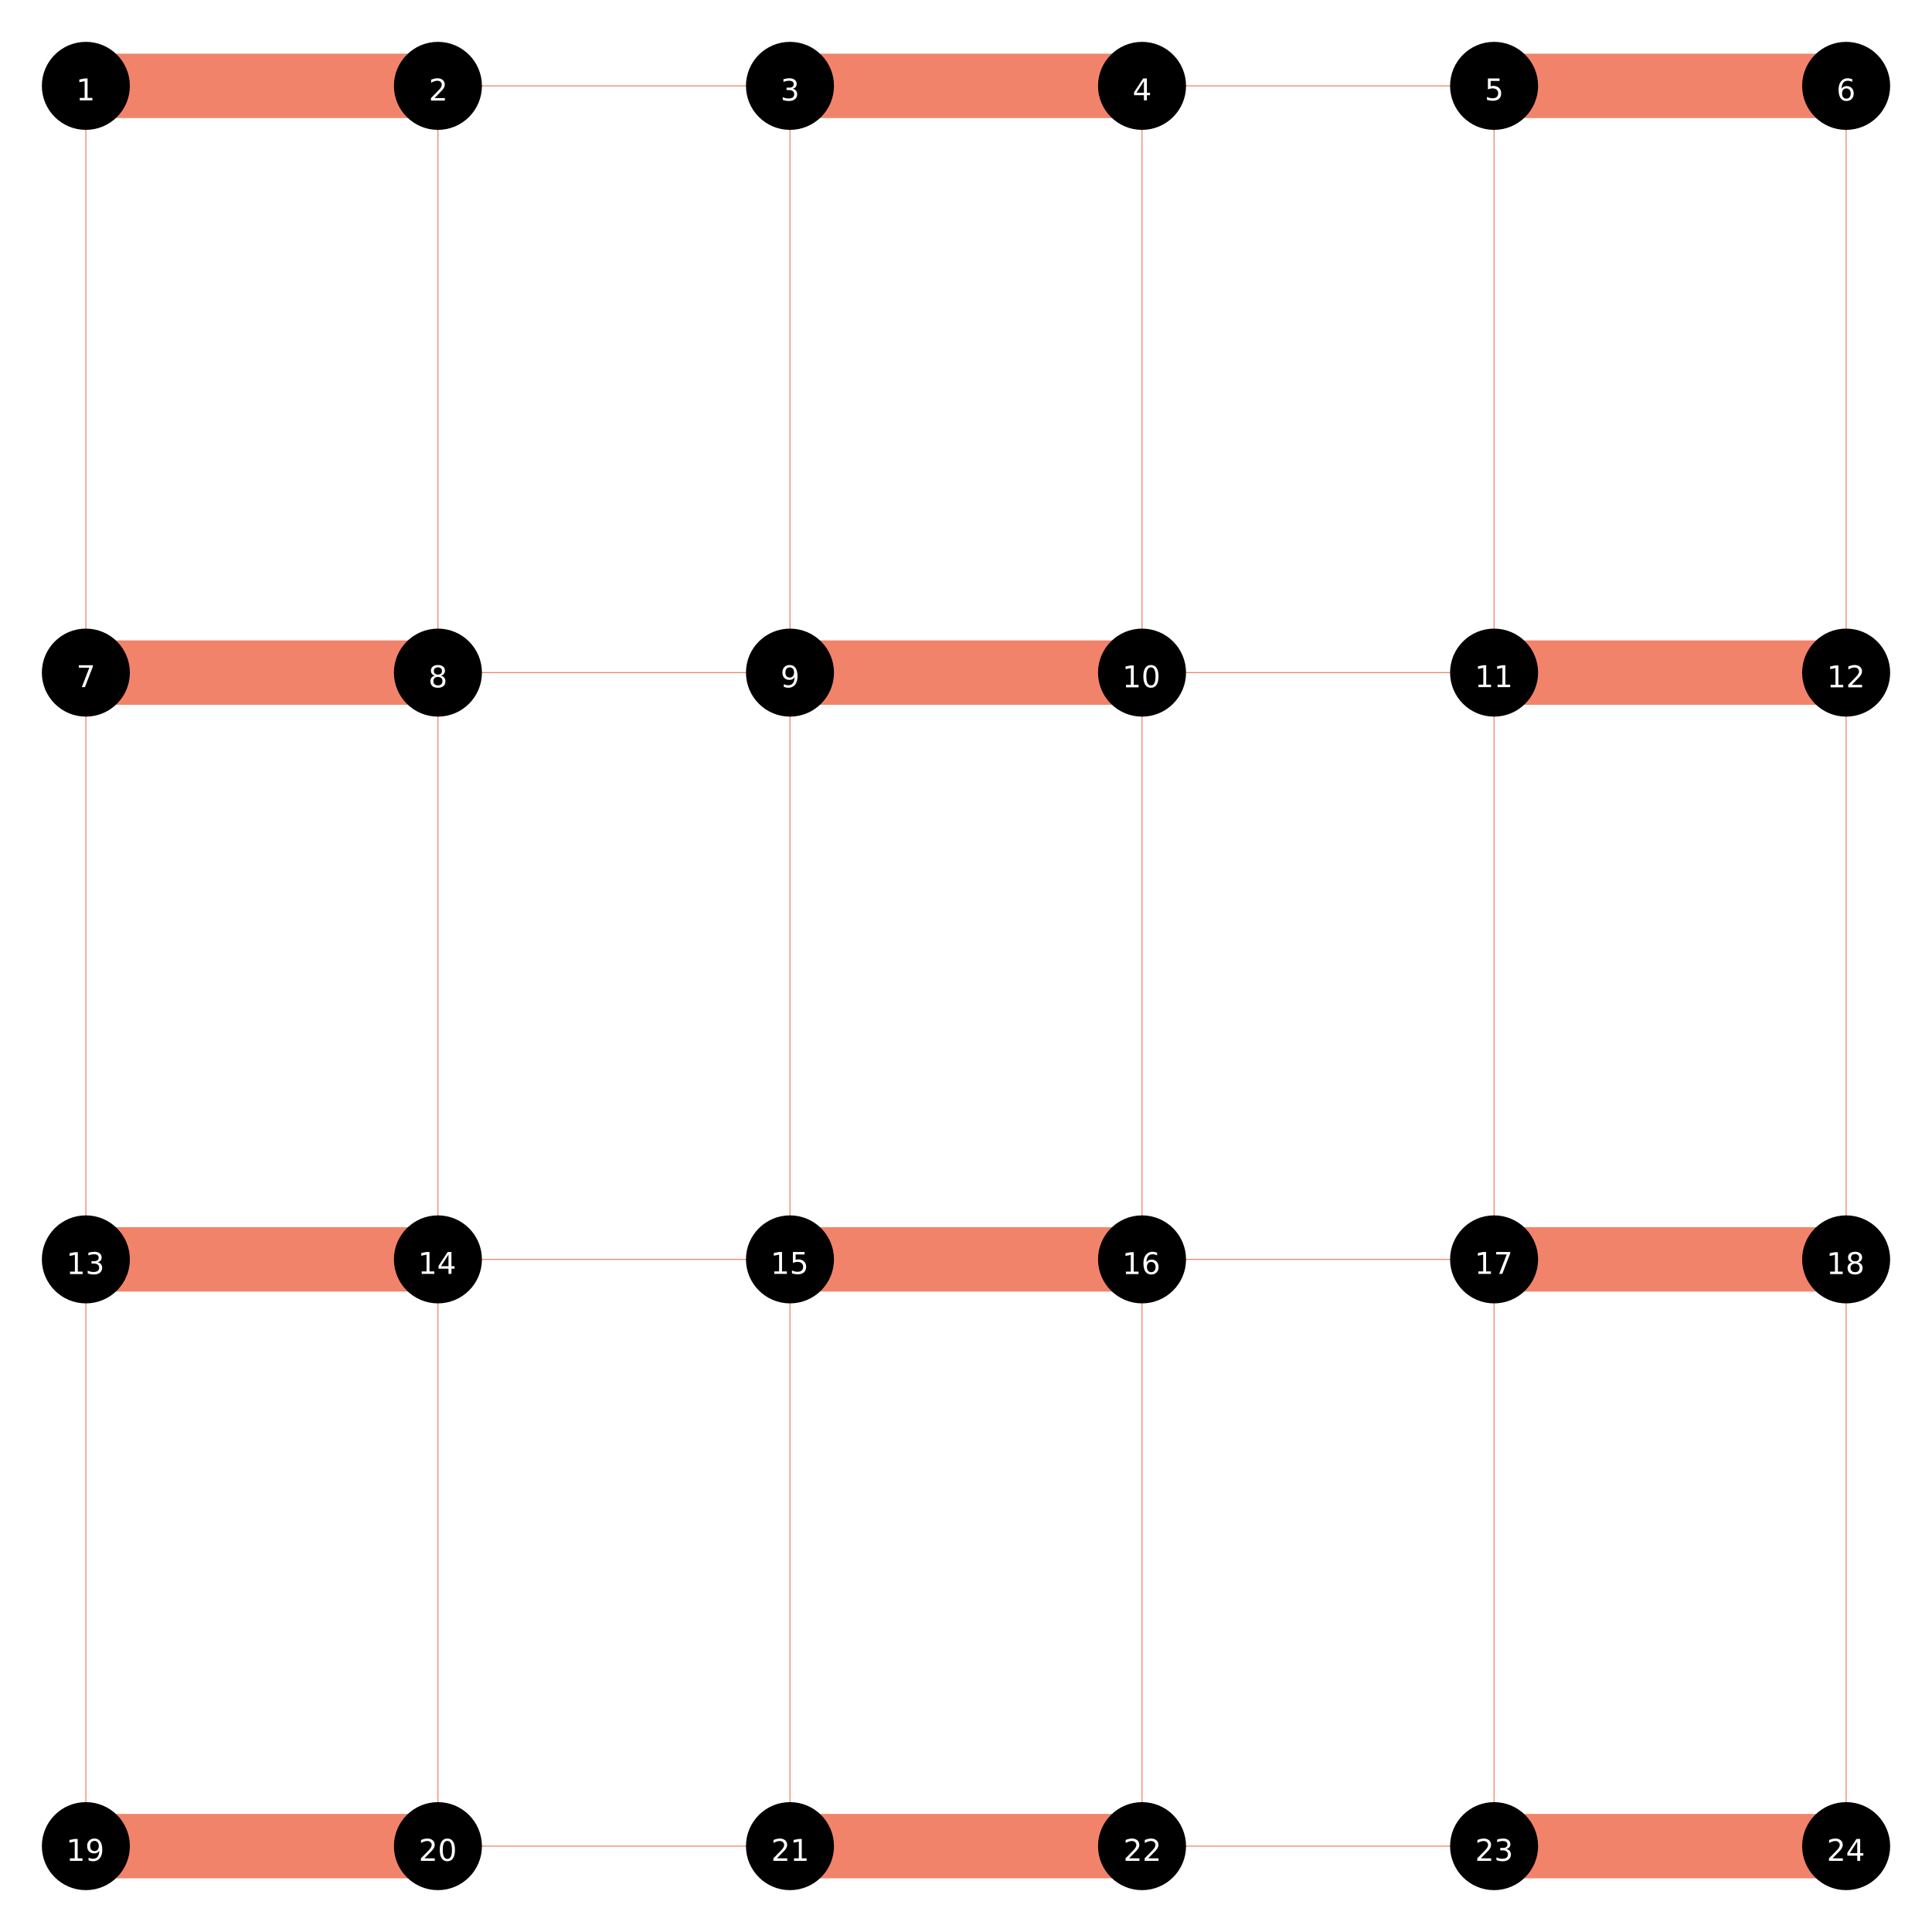
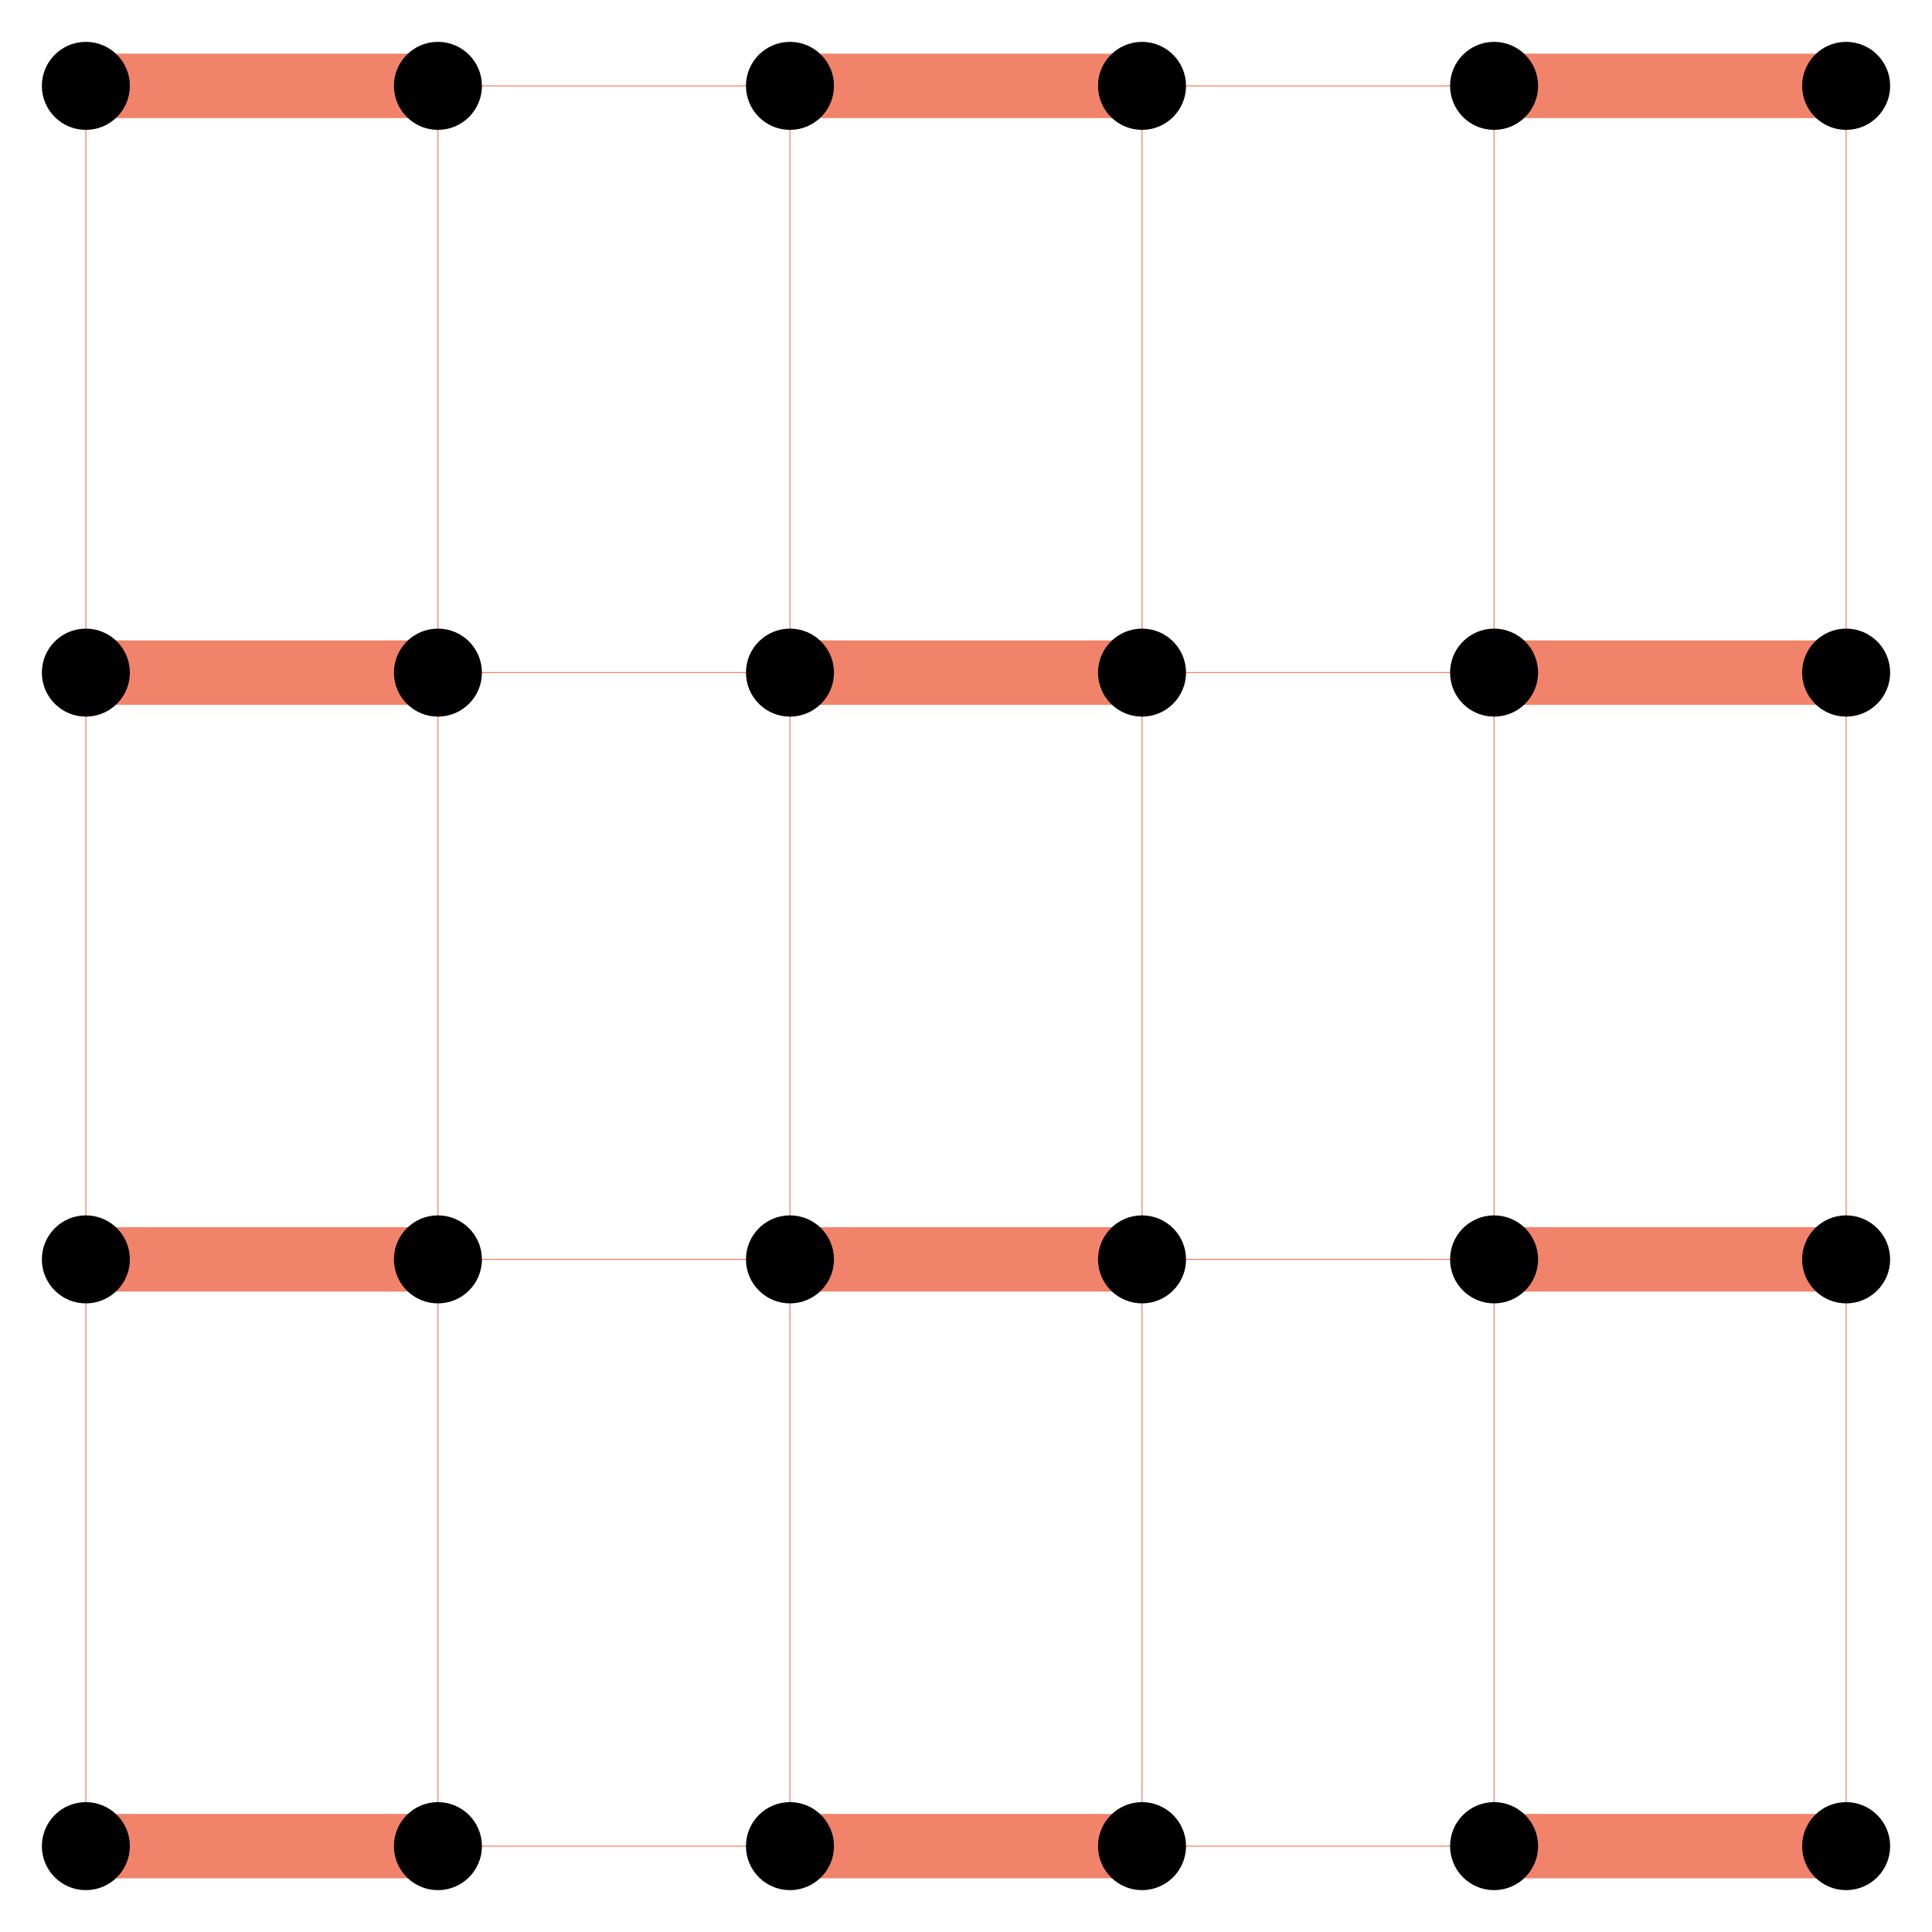
<svg xmlns="http://www.w3.org/2000/svg" xmlns:xlink="http://www.w3.org/1999/xlink" width="900pt" height="900pt" viewBox="0 0 900 900" version="1.1">
  <defs>
    <g>
      <symbol overflow="visible" id="glyph0-0">
        <path style="stroke:none;" d="M 0.703 2.469 L 0.703 -9.875 L 7.703 -9.875 L 7.703 2.469 Z M 1.484 1.703 L 6.922 1.703 L 6.922 -9.078 L 1.484 -9.078 Z M 1.484 1.703 " />
      </symbol>
      <symbol overflow="visible" id="glyph0-1">
        <path style="stroke:none;" d="M 1.734 -1.156 L 4 -1.156 L 4 -8.953 L 1.531 -8.453 L 1.531 -9.719 L 3.984 -10.203 L 5.359 -10.203 L 5.359 -1.156 L 7.609 -1.156 L 7.609 0 L 1.734 0 Z M 1.734 -1.156 " />
      </symbol>
      <symbol overflow="visible" id="glyph0-2">
        <path style="stroke:none;" d="M 2.688 -1.156 L 7.5 -1.156 L 7.5 0 L 1.031 0 L 1.031 -1.156 C 1.551 -1.695 2.266 -2.426 3.172 -3.344 C 4.078 -4.258 4.645 -4.848 4.875 -5.109 C 5.312 -5.609 5.617 -6.031 5.797 -6.375 C 5.973 -6.719 6.062 -7.055 6.062 -7.391 C 6.062 -7.93 5.867 -8.375 5.484 -8.719 C 5.109 -9.062 4.613 -9.234 4 -9.234 C 3.57 -9.234 3.117 -9.156 2.641 -9 C 2.16 -8.852 1.645 -8.625 1.094 -8.312 L 1.094 -9.719 C 1.645 -9.938 2.16 -10.102 2.641 -10.219 C 3.129 -10.332 3.578 -10.391 3.984 -10.391 C 5.035 -10.391 5.875 -10.125 6.5 -9.594 C 7.133 -9.07 7.453 -8.367 7.453 -7.484 C 7.453 -7.055 7.375 -6.656 7.219 -6.281 C 7.062 -5.906 6.773 -5.461 6.359 -4.953 C 6.242 -4.828 5.879 -4.445 5.266 -3.812 C 4.66 -3.176 3.801 -2.289 2.688 -1.156 Z M 2.688 -1.156 " />
      </symbol>
      <symbol overflow="visible" id="glyph0-3">
        <path style="stroke:none;" d="M 5.688 -5.5 C 6.344 -5.363 6.852 -5.07 7.219 -4.625 C 7.594 -4.176 7.781 -3.625 7.781 -2.969 C 7.781 -1.957 7.43 -1.176 6.734 -0.625 C 6.047 -0.07 5.066 0.203 3.797 0.203 C 3.367 0.203 2.926 0.156 2.469 0.062 C 2.02 -0.02 1.551 -0.145 1.062 -0.312 L 1.062 -1.641 C 1.445 -1.422 1.867 -1.254 2.328 -1.141 C 2.785 -1.023 3.258 -0.969 3.75 -0.969 C 4.613 -0.969 5.27 -1.133 5.719 -1.469 C 6.176 -1.812 6.406 -2.312 6.406 -2.969 C 6.406 -3.57 6.191 -4.039 5.766 -4.375 C 5.348 -4.719 4.766 -4.891 4.016 -4.891 L 2.828 -4.891 L 2.828 -6.016 L 4.078 -6.016 C 4.754 -6.016 5.27 -6.148 5.625 -6.422 C 5.988 -6.703 6.172 -7.098 6.172 -7.609 C 6.172 -8.129 5.984 -8.531 5.609 -8.812 C 5.242 -9.094 4.711 -9.234 4.016 -9.234 C 3.641 -9.234 3.234 -9.191 2.797 -9.109 C 2.367 -9.023 1.895 -8.895 1.375 -8.719 L 1.375 -9.953 C 1.895 -10.098 2.383 -10.207 2.844 -10.281 C 3.301 -10.352 3.734 -10.391 4.141 -10.391 C 5.191 -10.391 6.02 -10.148 6.625 -9.672 C 7.238 -9.203 7.547 -8.562 7.547 -7.75 C 7.547 -7.176 7.383 -6.695 7.062 -6.312 C 6.738 -5.926 6.281 -5.656 5.688 -5.5 Z M 5.688 -5.5 " />
      </symbol>
      <symbol overflow="visible" id="glyph0-4">
        <path style="stroke:none;" d="M 5.297 -9 L 1.812 -3.562 L 5.297 -3.562 Z M 4.922 -10.203 L 6.672 -10.203 L 6.672 -3.562 L 8.125 -3.562 L 8.125 -2.406 L 6.672 -2.406 L 6.672 0 L 5.297 0 L 5.297 -2.406 L 0.688 -2.406 L 0.688 -3.734 Z M 4.922 -10.203 " />
      </symbol>
      <symbol overflow="visible" id="glyph0-5">
        <path style="stroke:none;" d="M 1.516 -10.203 L 6.938 -10.203 L 6.938 -9.047 L 2.781 -9.047 L 2.781 -6.547 C 2.977 -6.609 3.176 -6.656 3.375 -6.688 C 3.57 -6.727 3.773 -6.75 3.984 -6.75 C 5.117 -6.75 6.02 -6.438 6.688 -5.812 C 7.352 -5.188 7.688 -4.344 7.688 -3.281 C 7.688 -2.176 7.344 -1.316 6.656 -0.703 C 5.977 -0.098 5.016 0.203 3.766 0.203 C 3.336 0.203 2.898 0.164 2.453 0.094 C 2.016 0.02 1.555 -0.086 1.078 -0.234 L 1.078 -1.625 C 1.492 -1.406 1.922 -1.238 2.359 -1.125 C 2.797 -1.02 3.254 -0.969 3.734 -0.969 C 4.523 -0.969 5.148 -1.172 5.609 -1.578 C 6.066 -1.992 6.297 -2.562 6.297 -3.281 C 6.297 -3.988 6.066 -4.547 5.609 -4.953 C 5.148 -5.367 4.523 -5.578 3.734 -5.578 C 3.367 -5.578 3 -5.535 2.625 -5.453 C 2.258 -5.379 1.891 -5.254 1.516 -5.078 Z M 1.516 -10.203 " />
      </symbol>
      <symbol overflow="visible" id="glyph0-6">
        <path style="stroke:none;" d="M 4.625 -5.656 C 4 -5.656 3.504 -5.441 3.141 -5.016 C 2.785 -4.586 2.609 -4.008 2.609 -3.281 C 2.609 -2.539 2.785 -1.957 3.141 -1.531 C 3.504 -1.102 4 -0.891 4.625 -0.891 C 5.238 -0.891 5.727 -1.102 6.094 -1.531 C 6.457 -1.957 6.641 -2.539 6.641 -3.281 C 6.641 -4.008 6.457 -4.586 6.094 -5.016 C 5.727 -5.441 5.238 -5.656 4.625 -5.656 Z M 7.359 -9.984 L 7.359 -8.719 C 7.016 -8.883 6.664 -9.008 6.312 -9.094 C 5.957 -9.188 5.609 -9.234 5.266 -9.234 C 4.348 -9.234 3.648 -8.926 3.172 -8.312 C 2.691 -7.695 2.422 -6.766 2.359 -5.516 C 2.617 -5.91 2.953 -6.211 3.359 -6.422 C 3.766 -6.641 4.211 -6.75 4.703 -6.75 C 5.723 -6.75 6.531 -6.438 7.125 -5.812 C 7.727 -5.188 8.031 -4.344 8.031 -3.281 C 8.031 -2.227 7.719 -1.383 7.094 -0.75 C 6.477 -0.113 5.656 0.203 4.625 0.203 C 3.438 0.203 2.531 -0.25 1.906 -1.156 C 1.289 -2.062 0.984 -3.375 0.984 -5.094 C 0.984 -6.707 1.363 -7.992 2.125 -8.953 C 2.895 -9.91 3.922 -10.391 5.203 -10.391 C 5.555 -10.391 5.906 -10.352 6.25 -10.281 C 6.602 -10.219 6.973 -10.117 7.359 -9.984 Z M 7.359 -9.984 " />
      </symbol>
      <symbol overflow="visible" id="glyph0-7">
        <path style="stroke:none;" d="M 1.156 -10.203 L 7.719 -10.203 L 7.719 -9.625 L 4 0 L 2.562 0 L 6.047 -9.047 L 1.156 -9.047 Z M 1.156 -10.203 " />
      </symbol>
      <symbol overflow="visible" id="glyph0-8">
        <path style="stroke:none;" d="M 4.453 -4.844 C 3.797 -4.844 3.281 -4.664 2.906 -4.312 C 2.531 -3.969 2.344 -3.488 2.344 -2.875 C 2.344 -2.258 2.531 -1.773 2.906 -1.422 C 3.281 -1.066 3.797 -0.891 4.453 -0.891 C 5.109 -0.891 5.625 -1.066 6 -1.422 C 6.375 -1.773 6.562 -2.258 6.562 -2.875 C 6.562 -3.488 6.375 -3.969 6 -4.312 C 5.625 -4.664 5.109 -4.844 4.453 -4.844 Z M 3.062 -5.438 C 2.477 -5.582 2.02 -5.859 1.688 -6.266 C 1.352 -6.672 1.188 -7.164 1.188 -7.75 C 1.188 -8.562 1.477 -9.203 2.062 -9.672 C 2.645 -10.148 3.441 -10.391 4.453 -10.391 C 5.461 -10.391 6.258 -10.148 6.844 -9.672 C 7.426 -9.203 7.719 -8.562 7.719 -7.75 C 7.719 -7.164 7.551 -6.672 7.219 -6.266 C 6.883 -5.859 6.426 -5.582 5.844 -5.438 C 6.508 -5.281 7.023 -4.973 7.391 -4.516 C 7.766 -4.066 7.953 -3.52 7.953 -2.875 C 7.953 -1.883 7.648 -1.125 7.047 -0.594 C 6.441 -0.062 5.578 0.203 4.453 0.203 C 3.328 0.203 2.461 -0.062 1.859 -0.594 C 1.254 -1.125 0.953 -1.883 0.953 -2.875 C 0.953 -3.52 1.141 -4.066 1.516 -4.516 C 1.891 -4.973 2.406 -5.281 3.062 -5.438 Z M 2.562 -7.609 C 2.562 -7.086 2.727 -6.676 3.062 -6.375 C 3.395 -6.082 3.859 -5.938 4.453 -5.938 C 5.047 -5.938 5.508 -6.082 5.844 -6.375 C 6.176 -6.676 6.344 -7.086 6.344 -7.609 C 6.344 -8.141 6.176 -8.551 5.844 -8.844 C 5.508 -9.145 5.047 -9.297 4.453 -9.297 C 3.859 -9.297 3.395 -9.145 3.062 -8.844 C 2.727 -8.551 2.562 -8.141 2.562 -7.609 Z M 2.562 -7.609 " />
      </symbol>
      <symbol overflow="visible" id="glyph0-9">
        <path style="stroke:none;" d="M 1.531 -0.219 L 1.531 -1.469 C 1.883 -1.301 2.238 -1.176 2.594 -1.094 C 2.945 -1.008 3.297 -0.969 3.641 -0.969 C 4.547 -0.969 5.238 -1.27 5.719 -1.875 C 6.207 -2.488 6.484 -3.422 6.547 -4.672 C 6.285 -4.285 5.953 -3.984 5.547 -3.766 C 5.141 -3.555 4.691 -3.453 4.203 -3.453 C 3.18 -3.453 2.367 -3.758 1.766 -4.375 C 1.172 -5 0.875 -5.848 0.875 -6.922 C 0.875 -7.961 1.18 -8.801 1.797 -9.438 C 2.422 -10.07 3.25 -10.391 4.281 -10.391 C 5.469 -10.391 6.367 -9.938 6.984 -9.031 C 7.609 -8.125 7.922 -6.812 7.922 -5.094 C 7.922 -3.488 7.539 -2.203 6.781 -1.234 C 6.02 -0.273 4.992 0.203 3.703 0.203 C 3.348 0.203 2.992 0.164 2.641 0.094 C 2.285 0.031 1.914 -0.07 1.531 -0.219 Z M 4.281 -4.547 C 4.906 -4.547 5.395 -4.754 5.75 -5.172 C 6.113 -5.598 6.297 -6.18 6.297 -6.922 C 6.297 -7.648 6.113 -8.227 5.75 -8.656 C 5.395 -9.082 4.906 -9.297 4.281 -9.297 C 3.664 -9.297 3.176 -9.082 2.812 -8.656 C 2.445 -8.227 2.266 -7.648 2.266 -6.922 C 2.266 -6.18 2.445 -5.598 2.812 -5.172 C 3.176 -4.754 3.664 -4.547 4.281 -4.547 Z M 4.281 -4.547 " />
      </symbol>
      <symbol overflow="visible" id="glyph0-10">
        <path style="stroke:none;" d="M 4.453 -9.297 C 3.742 -9.297 3.207 -8.945 2.844 -8.25 C 2.488 -7.551 2.312 -6.5 2.312 -5.094 C 2.312 -3.695 2.488 -2.645 2.844 -1.938 C 3.207 -1.238 3.742 -0.891 4.453 -0.891 C 5.172 -0.891 5.707 -1.238 6.062 -1.938 C 6.414 -2.645 6.594 -3.695 6.594 -5.094 C 6.594 -6.5 6.414 -7.551 6.062 -8.25 C 5.707 -8.945 5.172 -9.297 4.453 -9.297 Z M 4.453 -10.391 C 5.598 -10.391 6.473 -9.938 7.078 -9.031 C 7.68 -8.125 7.984 -6.812 7.984 -5.094 C 7.984 -3.375 7.68 -2.062 7.078 -1.156 C 6.473 -0.25 5.598 0.203 4.453 0.203 C 3.305 0.203 2.43 -0.25 1.828 -1.156 C 1.223 -2.062 0.922 -3.375 0.922 -5.094 C 0.922 -6.812 1.223 -8.125 1.828 -9.031 C 2.43 -9.938 3.305 -10.391 4.453 -10.391 Z M 4.453 -10.391 " />
      </symbol>
    </g>
  </defs>
-   <g id="surface6">
+   <g id="surface1">
    <rect x="0" y="0" width="900" height="900" style="fill:rgb(100%,100%,100%);fill-opacity:1;stroke:none;" />
    <path style="fill:none;stroke-width:30;stroke-linecap:butt;stroke-linejoin:miter;stroke:rgb(94.902%,51.373%,41.961%);stroke-opacity:1;stroke-miterlimit:10;" d="M 40 40 L 204 40 " />
    <path style="fill:none;stroke-width:0.469;stroke-linecap:butt;stroke-linejoin:miter;stroke:rgb(94.902%,51.373%,41.961%);stroke-opacity:1;stroke-miterlimit:10;" d="M 40 40 L 40 313.332 " />
    <path style="fill:none;stroke-width:0.469;stroke-linecap:butt;stroke-linejoin:miter;stroke:rgb(94.902%,51.373%,41.961%);stroke-opacity:1;stroke-miterlimit:10;" d="M 204 40 L 368 40 " />
    <path style="fill:none;stroke-width:0.469;stroke-linecap:butt;stroke-linejoin:miter;stroke:rgb(94.902%,51.373%,41.961%);stroke-opacity:1;stroke-miterlimit:10;" d="M 204 40 L 204 313.332 " />
    <path style="fill:none;stroke-width:30;stroke-linecap:butt;stroke-linejoin:miter;stroke:rgb(94.902%,51.373%,41.961%);stroke-opacity:1;stroke-miterlimit:10;" d="M 368 40 L 532 40 " />
    <path style="fill:none;stroke-width:0.469;stroke-linecap:butt;stroke-linejoin:miter;stroke:rgb(94.902%,51.373%,41.961%);stroke-opacity:1;stroke-miterlimit:10;" d="M 368 40 L 368 313.332 " />
    <path style="fill:none;stroke-width:0.469;stroke-linecap:butt;stroke-linejoin:miter;stroke:rgb(94.902%,51.373%,41.961%);stroke-opacity:1;stroke-miterlimit:10;" d="M 532 40 L 696 40 " />
    <path style="fill:none;stroke-width:0.469;stroke-linecap:butt;stroke-linejoin:miter;stroke:rgb(94.902%,51.373%,41.961%);stroke-opacity:1;stroke-miterlimit:10;" d="M 532 40 L 532 313.332 " />
    <path style="fill:none;stroke-width:30;stroke-linecap:butt;stroke-linejoin:miter;stroke:rgb(94.902%,51.373%,41.961%);stroke-opacity:1;stroke-miterlimit:10;" d="M 696 40 L 860 40 " />
    <path style="fill:none;stroke-width:0.469;stroke-linecap:butt;stroke-linejoin:miter;stroke:rgb(94.902%,51.373%,41.961%);stroke-opacity:1;stroke-miterlimit:10;" d="M 696 40 L 696 313.332 " />
    <path style="fill:none;stroke-width:0.469;stroke-linecap:butt;stroke-linejoin:miter;stroke:rgb(94.902%,51.373%,41.961%);stroke-opacity:1;stroke-miterlimit:10;" d="M 860 40 L 860 313.332 " />
    <path style="fill:none;stroke-width:30;stroke-linecap:butt;stroke-linejoin:miter;stroke:rgb(94.902%,51.373%,41.961%);stroke-opacity:1;stroke-miterlimit:10;" d="M 40 313.332 L 204 313.332 " />
    <path style="fill:none;stroke-width:0.469;stroke-linecap:butt;stroke-linejoin:miter;stroke:rgb(94.902%,51.373%,41.961%);stroke-opacity:1;stroke-miterlimit:10;" d="M 40 313.332 L 40 586.668 " />
    <path style="fill:none;stroke-width:0.469;stroke-linecap:butt;stroke-linejoin:miter;stroke:rgb(94.902%,51.373%,41.961%);stroke-opacity:1;stroke-miterlimit:10;" d="M 204 313.332 L 368 313.332 " />
    <path style="fill:none;stroke-width:0.469;stroke-linecap:butt;stroke-linejoin:miter;stroke:rgb(94.902%,51.373%,41.961%);stroke-opacity:1;stroke-miterlimit:10;" d="M 204 313.332 L 204 586.668 " />
    <path style="fill:none;stroke-width:30;stroke-linecap:butt;stroke-linejoin:miter;stroke:rgb(94.902%,51.373%,41.961%);stroke-opacity:1;stroke-miterlimit:10;" d="M 368 313.332 L 532 313.332 " />
    <path style="fill:none;stroke-width:0.469;stroke-linecap:butt;stroke-linejoin:miter;stroke:rgb(94.902%,51.373%,41.961%);stroke-opacity:1;stroke-miterlimit:10;" d="M 368 313.332 L 368 586.668 " />
    <path style="fill:none;stroke-width:0.469;stroke-linecap:butt;stroke-linejoin:miter;stroke:rgb(94.902%,51.373%,41.961%);stroke-opacity:1;stroke-miterlimit:10;" d="M 532 313.332 L 696 313.332 " />
    <path style="fill:none;stroke-width:0.469;stroke-linecap:butt;stroke-linejoin:miter;stroke:rgb(94.902%,51.373%,41.961%);stroke-opacity:1;stroke-miterlimit:10;" d="M 532 313.332 L 532 586.668 " />
    <path style="fill:none;stroke-width:30;stroke-linecap:butt;stroke-linejoin:miter;stroke:rgb(94.902%,51.373%,41.961%);stroke-opacity:1;stroke-miterlimit:10;" d="M 696 313.332 L 860 313.332 " />
    <path style="fill:none;stroke-width:0.469;stroke-linecap:butt;stroke-linejoin:miter;stroke:rgb(94.902%,51.373%,41.961%);stroke-opacity:1;stroke-miterlimit:10;" d="M 696 313.332 L 696 586.668 " />
    <path style="fill:none;stroke-width:0.469;stroke-linecap:butt;stroke-linejoin:miter;stroke:rgb(94.902%,51.373%,41.961%);stroke-opacity:1;stroke-miterlimit:10;" d="M 860 313.332 L 860 586.668 " />
    <path style="fill:none;stroke-width:30;stroke-linecap:butt;stroke-linejoin:miter;stroke:rgb(94.902%,51.373%,41.961%);stroke-opacity:1;stroke-miterlimit:10;" d="M 40 586.668 L 204 586.668 " />
    <path style="fill:none;stroke-width:0.469;stroke-linecap:butt;stroke-linejoin:miter;stroke:rgb(94.902%,51.373%,41.961%);stroke-opacity:1;stroke-miterlimit:10;" d="M 40 586.668 L 40 860 " />
    <path style="fill:none;stroke-width:0.469;stroke-linecap:butt;stroke-linejoin:miter;stroke:rgb(94.902%,51.373%,41.961%);stroke-opacity:1;stroke-miterlimit:10;" d="M 204 586.668 L 368 586.668 " />
    <path style="fill:none;stroke-width:0.469;stroke-linecap:butt;stroke-linejoin:miter;stroke:rgb(94.902%,51.373%,41.961%);stroke-opacity:1;stroke-miterlimit:10;" d="M 204 586.668 L 204 860 " />
    <path style="fill:none;stroke-width:30;stroke-linecap:butt;stroke-linejoin:miter;stroke:rgb(94.902%,51.373%,41.961%);stroke-opacity:1;stroke-miterlimit:10;" d="M 368 586.668 L 532 586.668 " />
    <path style="fill:none;stroke-width:0.469;stroke-linecap:butt;stroke-linejoin:miter;stroke:rgb(94.902%,51.373%,41.961%);stroke-opacity:1;stroke-miterlimit:10;" d="M 368 586.668 L 368 860 " />
    <path style="fill:none;stroke-width:0.469;stroke-linecap:butt;stroke-linejoin:miter;stroke:rgb(94.902%,51.373%,41.961%);stroke-opacity:1;stroke-miterlimit:10;" d="M 532 586.668 L 696 586.668 " />
    <path style="fill:none;stroke-width:0.469;stroke-linecap:butt;stroke-linejoin:miter;stroke:rgb(94.902%,51.373%,41.961%);stroke-opacity:1;stroke-miterlimit:10;" d="M 532 586.668 L 532 860 " />
    <path style="fill:none;stroke-width:30;stroke-linecap:butt;stroke-linejoin:miter;stroke:rgb(94.902%,51.373%,41.961%);stroke-opacity:1;stroke-miterlimit:10;" d="M 696 586.668 L 860 586.668 " />
    <path style="fill:none;stroke-width:0.469;stroke-linecap:butt;stroke-linejoin:miter;stroke:rgb(94.902%,51.373%,41.961%);stroke-opacity:1;stroke-miterlimit:10;" d="M 696 586.668 L 696 860 " />
    <path style="fill:none;stroke-width:0.469;stroke-linecap:butt;stroke-linejoin:miter;stroke:rgb(94.902%,51.373%,41.961%);stroke-opacity:1;stroke-miterlimit:10;" d="M 860 586.668 L 860 860 " />
    <path style="fill:none;stroke-width:30;stroke-linecap:butt;stroke-linejoin:miter;stroke:rgb(94.902%,51.373%,41.961%);stroke-opacity:1;stroke-miterlimit:10;" d="M 40 860 L 204 860 " />
    <path style="fill:none;stroke-width:0.469;stroke-linecap:butt;stroke-linejoin:miter;stroke:rgb(94.902%,51.373%,41.961%);stroke-opacity:1;stroke-miterlimit:10;" d="M 204 860 L 368 860 " />
    <path style="fill:none;stroke-width:30;stroke-linecap:butt;stroke-linejoin:miter;stroke:rgb(94.902%,51.373%,41.961%);stroke-opacity:1;stroke-miterlimit:10;" d="M 368 860 L 532 860 " />
    <path style="fill:none;stroke-width:0.469;stroke-linecap:butt;stroke-linejoin:miter;stroke:rgb(94.902%,51.373%,41.961%);stroke-opacity:1;stroke-miterlimit:10;" d="M 532 860 L 696 860 " />
    <path style="fill:none;stroke-width:30;stroke-linecap:butt;stroke-linejoin:miter;stroke:rgb(94.902%,51.373%,41.961%);stroke-opacity:1;stroke-miterlimit:10;" d="M 696 860 L 860 860 " />
    <path style="fill-rule:nonzero;fill:rgb(0%,0%,0%);fill-opacity:1;stroke-width:1;stroke-linecap:butt;stroke-linejoin:miter;stroke:rgb(0%,0%,0%);stroke-opacity:1;stroke-miterlimit:10;" d="M 60 40 C 60 51.047 51.047 60 40 60 C 28.953 60 20 51.047 20 40 C 20 28.953 28.953 20 40 20 C 51.047 20 60 28.953 60 40 " />
    <path style="fill-rule:nonzero;fill:rgb(0%,0%,0%);fill-opacity:1;stroke-width:1;stroke-linecap:butt;stroke-linejoin:miter;stroke:rgb(0%,0%,0%);stroke-opacity:1;stroke-miterlimit:10;" d="M 224 40 C 224 51.047 215.047 60 204 60 C 192.953 60 184 51.047 184 40 C 184 28.953 192.953 20 204 20 C 215.047 20 224 28.953 224 40 " />
    <path style="fill-rule:nonzero;fill:rgb(0%,0%,0%);fill-opacity:1;stroke-width:1;stroke-linecap:butt;stroke-linejoin:miter;stroke:rgb(0%,0%,0%);stroke-opacity:1;stroke-miterlimit:10;" d="M 388 40 C 388 51.047 379.047 60 368 60 C 356.953 60 348 51.047 348 40 C 348 28.953 356.953 20 368 20 C 379.047 20 388 28.953 388 40 " />
    <path style="fill-rule:nonzero;fill:rgb(0%,0%,0%);fill-opacity:1;stroke-width:1;stroke-linecap:butt;stroke-linejoin:miter;stroke:rgb(0%,0%,0%);stroke-opacity:1;stroke-miterlimit:10;" d="M 552 40 C 552 51.047 543.047 60 532 60 C 520.953 60 512 51.047 512 40 C 512 28.953 520.953 20 532 20 C 543.047 20 552 28.953 552 40 " />
    <path style="fill-rule:nonzero;fill:rgb(0%,0%,0%);fill-opacity:1;stroke-width:1;stroke-linecap:butt;stroke-linejoin:miter;stroke:rgb(0%,0%,0%);stroke-opacity:1;stroke-miterlimit:10;" d="M 716 40 C 716 51.047 707.047 60 696 60 C 684.953 60 676 51.047 676 40 C 676 28.953 684.953 20 696 20 C 707.047 20 716 28.953 716 40 " />
    <path style="fill-rule:nonzero;fill:rgb(0%,0%,0%);fill-opacity:1;stroke-width:1;stroke-linecap:butt;stroke-linejoin:miter;stroke:rgb(0%,0%,0%);stroke-opacity:1;stroke-miterlimit:10;" d="M 880 40 C 880 51.047 871.047 60 860 60 C 848.953 60 840 51.047 840 40 C 840 28.953 848.953 20 860 20 C 871.047 20 880 28.953 880 40 " />
    <path style="fill-rule:nonzero;fill:rgb(0%,0%,0%);fill-opacity:1;stroke-width:1;stroke-linecap:butt;stroke-linejoin:miter;stroke:rgb(0%,0%,0%);stroke-opacity:1;stroke-miterlimit:10;" d="M 60 313.332 C 60 324.379 51.047 333.332 40 333.332 C 28.953 333.332 20 324.379 20 313.332 C 20 302.289 28.953 293.332 40 293.332 C 51.047 293.332 60 302.289 60 313.332 " />
    <path style="fill-rule:nonzero;fill:rgb(0%,0%,0%);fill-opacity:1;stroke-width:1;stroke-linecap:butt;stroke-linejoin:miter;stroke:rgb(0%,0%,0%);stroke-opacity:1;stroke-miterlimit:10;" d="M 224 313.332 C 224 324.379 215.047 333.332 204 333.332 C 192.953 333.332 184 324.379 184 313.332 C 184 302.289 192.953 293.332 204 293.332 C 215.047 293.332 224 302.289 224 313.332 " />
    <path style="fill-rule:nonzero;fill:rgb(0%,0%,0%);fill-opacity:1;stroke-width:1;stroke-linecap:butt;stroke-linejoin:miter;stroke:rgb(0%,0%,0%);stroke-opacity:1;stroke-miterlimit:10;" d="M 388 313.332 C 388 324.379 379.047 333.332 368 333.332 C 356.953 333.332 348 324.379 348 313.332 C 348 302.289 356.953 293.332 368 293.332 C 379.047 293.332 388 302.289 388 313.332 " />
    <path style="fill-rule:nonzero;fill:rgb(0%,0%,0%);fill-opacity:1;stroke-width:1;stroke-linecap:butt;stroke-linejoin:miter;stroke:rgb(0%,0%,0%);stroke-opacity:1;stroke-miterlimit:10;" d="M 552 313.332 C 552 324.379 543.047 333.332 532 333.332 C 520.953 333.332 512 324.379 512 313.332 C 512 302.289 520.953 293.332 532 293.332 C 543.047 293.332 552 302.289 552 313.332 " />
    <path style="fill-rule:nonzero;fill:rgb(0%,0%,0%);fill-opacity:1;stroke-width:1;stroke-linecap:butt;stroke-linejoin:miter;stroke:rgb(0%,0%,0%);stroke-opacity:1;stroke-miterlimit:10;" d="M 716 313.332 C 716 324.379 707.047 333.332 696 333.332 C 684.953 333.332 676 324.379 676 313.332 C 676 302.289 684.953 293.332 696 293.332 C 707.047 293.332 716 302.289 716 313.332 " />
    <path style="fill-rule:nonzero;fill:rgb(0%,0%,0%);fill-opacity:1;stroke-width:1;stroke-linecap:butt;stroke-linejoin:miter;stroke:rgb(0%,0%,0%);stroke-opacity:1;stroke-miterlimit:10;" d="M 880 313.332 C 880 324.379 871.047 333.332 860 333.332 C 848.953 333.332 840 324.379 840 313.332 C 840 302.289 848.953 293.332 860 293.332 C 871.047 293.332 880 302.289 880 313.332 " />
    <path style="fill-rule:nonzero;fill:rgb(0%,0%,0%);fill-opacity:1;stroke-width:1;stroke-linecap:butt;stroke-linejoin:miter;stroke:rgb(0%,0%,0%);stroke-opacity:1;stroke-miterlimit:10;" d="M 60 586.668 C 60 597.711 51.047 606.668 40 606.668 C 28.953 606.668 20 597.711 20 586.668 C 20 575.621 28.953 566.668 40 566.668 C 51.047 566.668 60 575.621 60 586.668 " />
    <path style="fill-rule:nonzero;fill:rgb(0%,0%,0%);fill-opacity:1;stroke-width:1;stroke-linecap:butt;stroke-linejoin:miter;stroke:rgb(0%,0%,0%);stroke-opacity:1;stroke-miterlimit:10;" d="M 224 586.668 C 224 597.711 215.047 606.668 204 606.668 C 192.953 606.668 184 597.711 184 586.668 C 184 575.621 192.953 566.668 204 566.668 C 215.047 566.668 224 575.621 224 586.668 " />
    <path style="fill-rule:nonzero;fill:rgb(0%,0%,0%);fill-opacity:1;stroke-width:1;stroke-linecap:butt;stroke-linejoin:miter;stroke:rgb(0%,0%,0%);stroke-opacity:1;stroke-miterlimit:10;" d="M 388 586.668 C 388 597.711 379.047 606.668 368 606.668 C 356.953 606.668 348 597.711 348 586.668 C 348 575.621 356.953 566.668 368 566.668 C 379.047 566.668 388 575.621 388 586.668 " />
    <path style="fill-rule:nonzero;fill:rgb(0%,0%,0%);fill-opacity:1;stroke-width:1;stroke-linecap:butt;stroke-linejoin:miter;stroke:rgb(0%,0%,0%);stroke-opacity:1;stroke-miterlimit:10;" d="M 552 586.668 C 552 597.711 543.047 606.668 532 606.668 C 520.953 606.668 512 597.711 512 586.668 C 512 575.621 520.953 566.668 532 566.668 C 543.047 566.668 552 575.621 552 586.668 " />
    <path style="fill-rule:nonzero;fill:rgb(0%,0%,0%);fill-opacity:1;stroke-width:1;stroke-linecap:butt;stroke-linejoin:miter;stroke:rgb(0%,0%,0%);stroke-opacity:1;stroke-miterlimit:10;" d="M 716 586.668 C 716 597.711 707.047 606.668 696 606.668 C 684.953 606.668 676 597.711 676 586.668 C 676 575.621 684.953 566.668 696 566.668 C 707.047 566.668 716 575.621 716 586.668 " />
    <path style="fill-rule:nonzero;fill:rgb(0%,0%,0%);fill-opacity:1;stroke-width:1;stroke-linecap:butt;stroke-linejoin:miter;stroke:rgb(0%,0%,0%);stroke-opacity:1;stroke-miterlimit:10;" d="M 880 586.668 C 880 597.711 871.047 606.668 860 606.668 C 848.953 606.668 840 597.711 840 586.668 C 840 575.621 848.953 566.668 860 566.668 C 871.047 566.668 880 575.621 880 586.668 " />
    <path style="fill-rule:nonzero;fill:rgb(0%,0%,0%);fill-opacity:1;stroke-width:1;stroke-linecap:butt;stroke-linejoin:miter;stroke:rgb(0%,0%,0%);stroke-opacity:1;stroke-miterlimit:10;" d="M 60 860 C 60 871.047 51.047 880 40 880 C 28.953 880 20 871.047 20 860 C 20 848.953 28.953 840 40 840 C 51.047 840 60 848.953 60 860 " />
    <path style="fill-rule:nonzero;fill:rgb(0%,0%,0%);fill-opacity:1;stroke-width:1;stroke-linecap:butt;stroke-linejoin:miter;stroke:rgb(0%,0%,0%);stroke-opacity:1;stroke-miterlimit:10;" d="M 224 860 C 224 871.047 215.047 880 204 880 C 192.953 880 184 871.047 184 860 C 184 848.953 192.953 840 204 840 C 215.047 840 224 848.953 224 860 " />
    <path style="fill-rule:nonzero;fill:rgb(0%,0%,0%);fill-opacity:1;stroke-width:1;stroke-linecap:butt;stroke-linejoin:miter;stroke:rgb(0%,0%,0%);stroke-opacity:1;stroke-miterlimit:10;" d="M 388 860 C 388 871.047 379.047 880 368 880 C 356.953 880 348 871.047 348 860 C 348 848.953 356.953 840 368 840 C 379.047 840 388 848.953 388 860 " />
    <path style="fill-rule:nonzero;fill:rgb(0%,0%,0%);fill-opacity:1;stroke-width:1;stroke-linecap:butt;stroke-linejoin:miter;stroke:rgb(0%,0%,0%);stroke-opacity:1;stroke-miterlimit:10;" d="M 552 860 C 552 871.047 543.047 880 532 880 C 520.953 880 512 871.047 512 860 C 512 848.953 520.953 840 532 840 C 543.047 840 552 848.953 552 860 " />
    <path style="fill-rule:nonzero;fill:rgb(0%,0%,0%);fill-opacity:1;stroke-width:1;stroke-linecap:butt;stroke-linejoin:miter;stroke:rgb(0%,0%,0%);stroke-opacity:1;stroke-miterlimit:10;" d="M 716 860 C 716 871.047 707.047 880 696 880 C 684.953 880 676 871.047 676 860 C 676 848.953 684.953 840 696 840 C 707.047 840 716 848.953 716 860 " />
    <path style="fill-rule:nonzero;fill:rgb(0%,0%,0%);fill-opacity:1;stroke-width:1;stroke-linecap:butt;stroke-linejoin:miter;stroke:rgb(0%,0%,0%);stroke-opacity:1;stroke-miterlimit:10;" d="M 880 860 C 880 871.047 871.047 880 860 880 C 848.953 880 840 871.047 840 860 C 840 848.953 848.953 840 860 840 C 871.047 840 880 848.953 880 860 " />
-     <g style="fill:rgb(100%,100%,100%);fill-opacity:1;">
+     <g style="fill:rgb(0%,0%,0%);fill-opacity:1;">
      <use xlink:href="#glyph0-1" x="35.43" y="46.754" />
    </g>
-     <g style="fill:rgb(100%,100%,100%);fill-opacity:1;">
+     <g style="fill:rgb(0%,0%,0%);fill-opacity:1;">
      <use xlink:href="#glyph0-2" x="199.734" y="46.848" />
    </g>
-     <g style="fill:rgb(100%,100%,100%);fill-opacity:1;">
+     <g style="fill:rgb(0%,0%,0%);fill-opacity:1;">
      <use xlink:href="#glyph0-3" x="363.578" y="46.848" />
    </g>
-     <g style="fill:rgb(100%,100%,100%);fill-opacity:1;">
+     <g style="fill:rgb(0%,0%,0%);fill-opacity:1;">
      <use xlink:href="#glyph0-4" x="527.594" y="46.754" />
    </g>
-     <g style="fill:rgb(100%,100%,100%);fill-opacity:1;">
+     <g style="fill:rgb(0%,0%,0%);fill-opacity:1;">
      <use xlink:href="#glyph0-5" x="691.617" y="46.754" />
    </g>
-     <g style="fill:rgb(100%,100%,100%);fill-opacity:1;">
+     <g style="fill:rgb(0%,0%,0%);fill-opacity:1;">
      <use xlink:href="#glyph0-6" x="855.492" y="46.848" />
    </g>
-     <g style="fill:rgb(100%,100%,100%);fill-opacity:1;">
+     <g style="fill:rgb(0%,0%,0%);fill-opacity:1;">
      <use xlink:href="#glyph0-7" x="35.562" y="320.086" />
    </g>
-     <g style="fill:rgb(100%,100%,100%);fill-opacity:1;">
+     <g style="fill:rgb(0%,0%,0%);fill-opacity:1;">
      <use xlink:href="#glyph0-8" x="199.547" y="320.18" />
    </g>
-     <g style="fill:rgb(100%,100%,100%);fill-opacity:1;">
+     <g style="fill:rgb(0%,0%,0%);fill-opacity:1;">
      <use xlink:href="#glyph0-9" x="363.602" y="320.18" />
    </g>
-     <g style="fill:rgb(100%,100%,100%);fill-opacity:1;">
+     <g style="fill:rgb(0%,0%,0%);fill-opacity:1;">
      <use xlink:href="#glyph0-1" x="522.789" y="320.18" />
      <use xlink:href="#glyph0-10" x="531.696" y="320.18" />
    </g>
-     <g style="fill:rgb(100%,100%,100%);fill-opacity:1;">
+     <g style="fill:rgb(0%,0%,0%);fill-opacity:1;">
      <use xlink:href="#glyph0-1" x="686.977" y="320.086" />
      <use xlink:href="#glyph0-1" x="695.884" y="320.086" />
    </g>
-     <g style="fill:rgb(100%,100%,100%);fill-opacity:1;">
+     <g style="fill:rgb(0%,0%,0%);fill-opacity:1;">
      <use xlink:href="#glyph0-1" x="851.031" y="320.18" />
      <use xlink:href="#glyph0-2" x="859.938" y="320.18" />
    </g>
-     <g style="fill:rgb(100%,100%,100%);fill-opacity:1;">
+     <g style="fill:rgb(0%,0%,0%);fill-opacity:1;">
      <use xlink:href="#glyph0-1" x="30.891" y="593.512" />
      <use xlink:href="#glyph0-3" x="39.798" y="593.512" />
    </g>
-     <g style="fill:rgb(100%,100%,100%);fill-opacity:1;">
+     <g style="fill:rgb(0%,0%,0%);fill-opacity:1;">
      <use xlink:href="#glyph0-1" x="194.719" y="593.418" />
      <use xlink:href="#glyph0-4" x="203.626" y="593.418" />
    </g>
-     <g style="fill:rgb(100%,100%,100%);fill-opacity:1;">
+     <g style="fill:rgb(0%,0%,0%);fill-opacity:1;">
      <use xlink:href="#glyph0-1" x="358.938" y="593.418" />
      <use xlink:href="#glyph0-5" x="367.845" y="593.418" />
    </g>
-     <g style="fill:rgb(100%,100%,100%);fill-opacity:1;">
+     <g style="fill:rgb(0%,0%,0%);fill-opacity:1;">
      <use xlink:href="#glyph0-1" x="522.766" y="593.512" />
      <use xlink:href="#glyph0-6" x="531.673" y="593.512" />
    </g>
-     <g style="fill:rgb(100%,100%,100%);fill-opacity:1;">
+     <g style="fill:rgb(0%,0%,0%);fill-opacity:1;">
      <use xlink:href="#glyph0-1" x="686.922" y="593.418" />
      <use xlink:href="#glyph0-7" x="695.829" y="593.418" />
    </g>
-     <g style="fill:rgb(100%,100%,100%);fill-opacity:1;">
+     <g style="fill:rgb(0%,0%,0%);fill-opacity:1;">
      <use xlink:href="#glyph0-1" x="850.805" y="593.512" />
      <use xlink:href="#glyph0-8" x="859.712" y="593.512" />
    </g>
-     <g style="fill:rgb(100%,100%,100%);fill-opacity:1;">
+     <g style="fill:rgb(0%,0%,0%);fill-opacity:1;">
      <use xlink:href="#glyph0-1" x="30.82" y="866.848" />
      <use xlink:href="#glyph0-9" x="39.728" y="866.848" />
    </g>
-     <g style="fill:rgb(100%,100%,100%);fill-opacity:1;">
+     <g style="fill:rgb(0%,0%,0%);fill-opacity:1;">
      <use xlink:href="#glyph0-2" x="195.039" y="866.848" />
      <use xlink:href="#glyph0-10" x="203.946" y="866.848" />
    </g>
-     <g style="fill:rgb(100%,100%,100%);fill-opacity:1;">
+     <g style="fill:rgb(0%,0%,0%);fill-opacity:1;">
      <use xlink:href="#glyph0-2" x="359.227" y="866.848" />
      <use xlink:href="#glyph0-1" x="368.134" y="866.848" />
    </g>
-     <g style="fill:rgb(100%,100%,100%);fill-opacity:1;">
+     <g style="fill:rgb(0%,0%,0%);fill-opacity:1;">
      <use xlink:href="#glyph0-2" x="523.281" y="866.848" />
      <use xlink:href="#glyph0-2" x="532.188" y="866.848" />
    </g>
-     <g style="fill:rgb(100%,100%,100%);fill-opacity:1;">
+     <g style="fill:rgb(0%,0%,0%);fill-opacity:1;">
      <use xlink:href="#glyph0-2" x="687.141" y="866.848" />
      <use xlink:href="#glyph0-3" x="696.048" y="866.848" />
    </g>
-     <g style="fill:rgb(100%,100%,100%);fill-opacity:1;">
+     <g style="fill:rgb(0%,0%,0%);fill-opacity:1;">
      <use xlink:href="#glyph0-2" x="850.969" y="866.848" />
      <use xlink:href="#glyph0-4" x="859.876" y="866.848" />
    </g>
  </g>
</svg>
